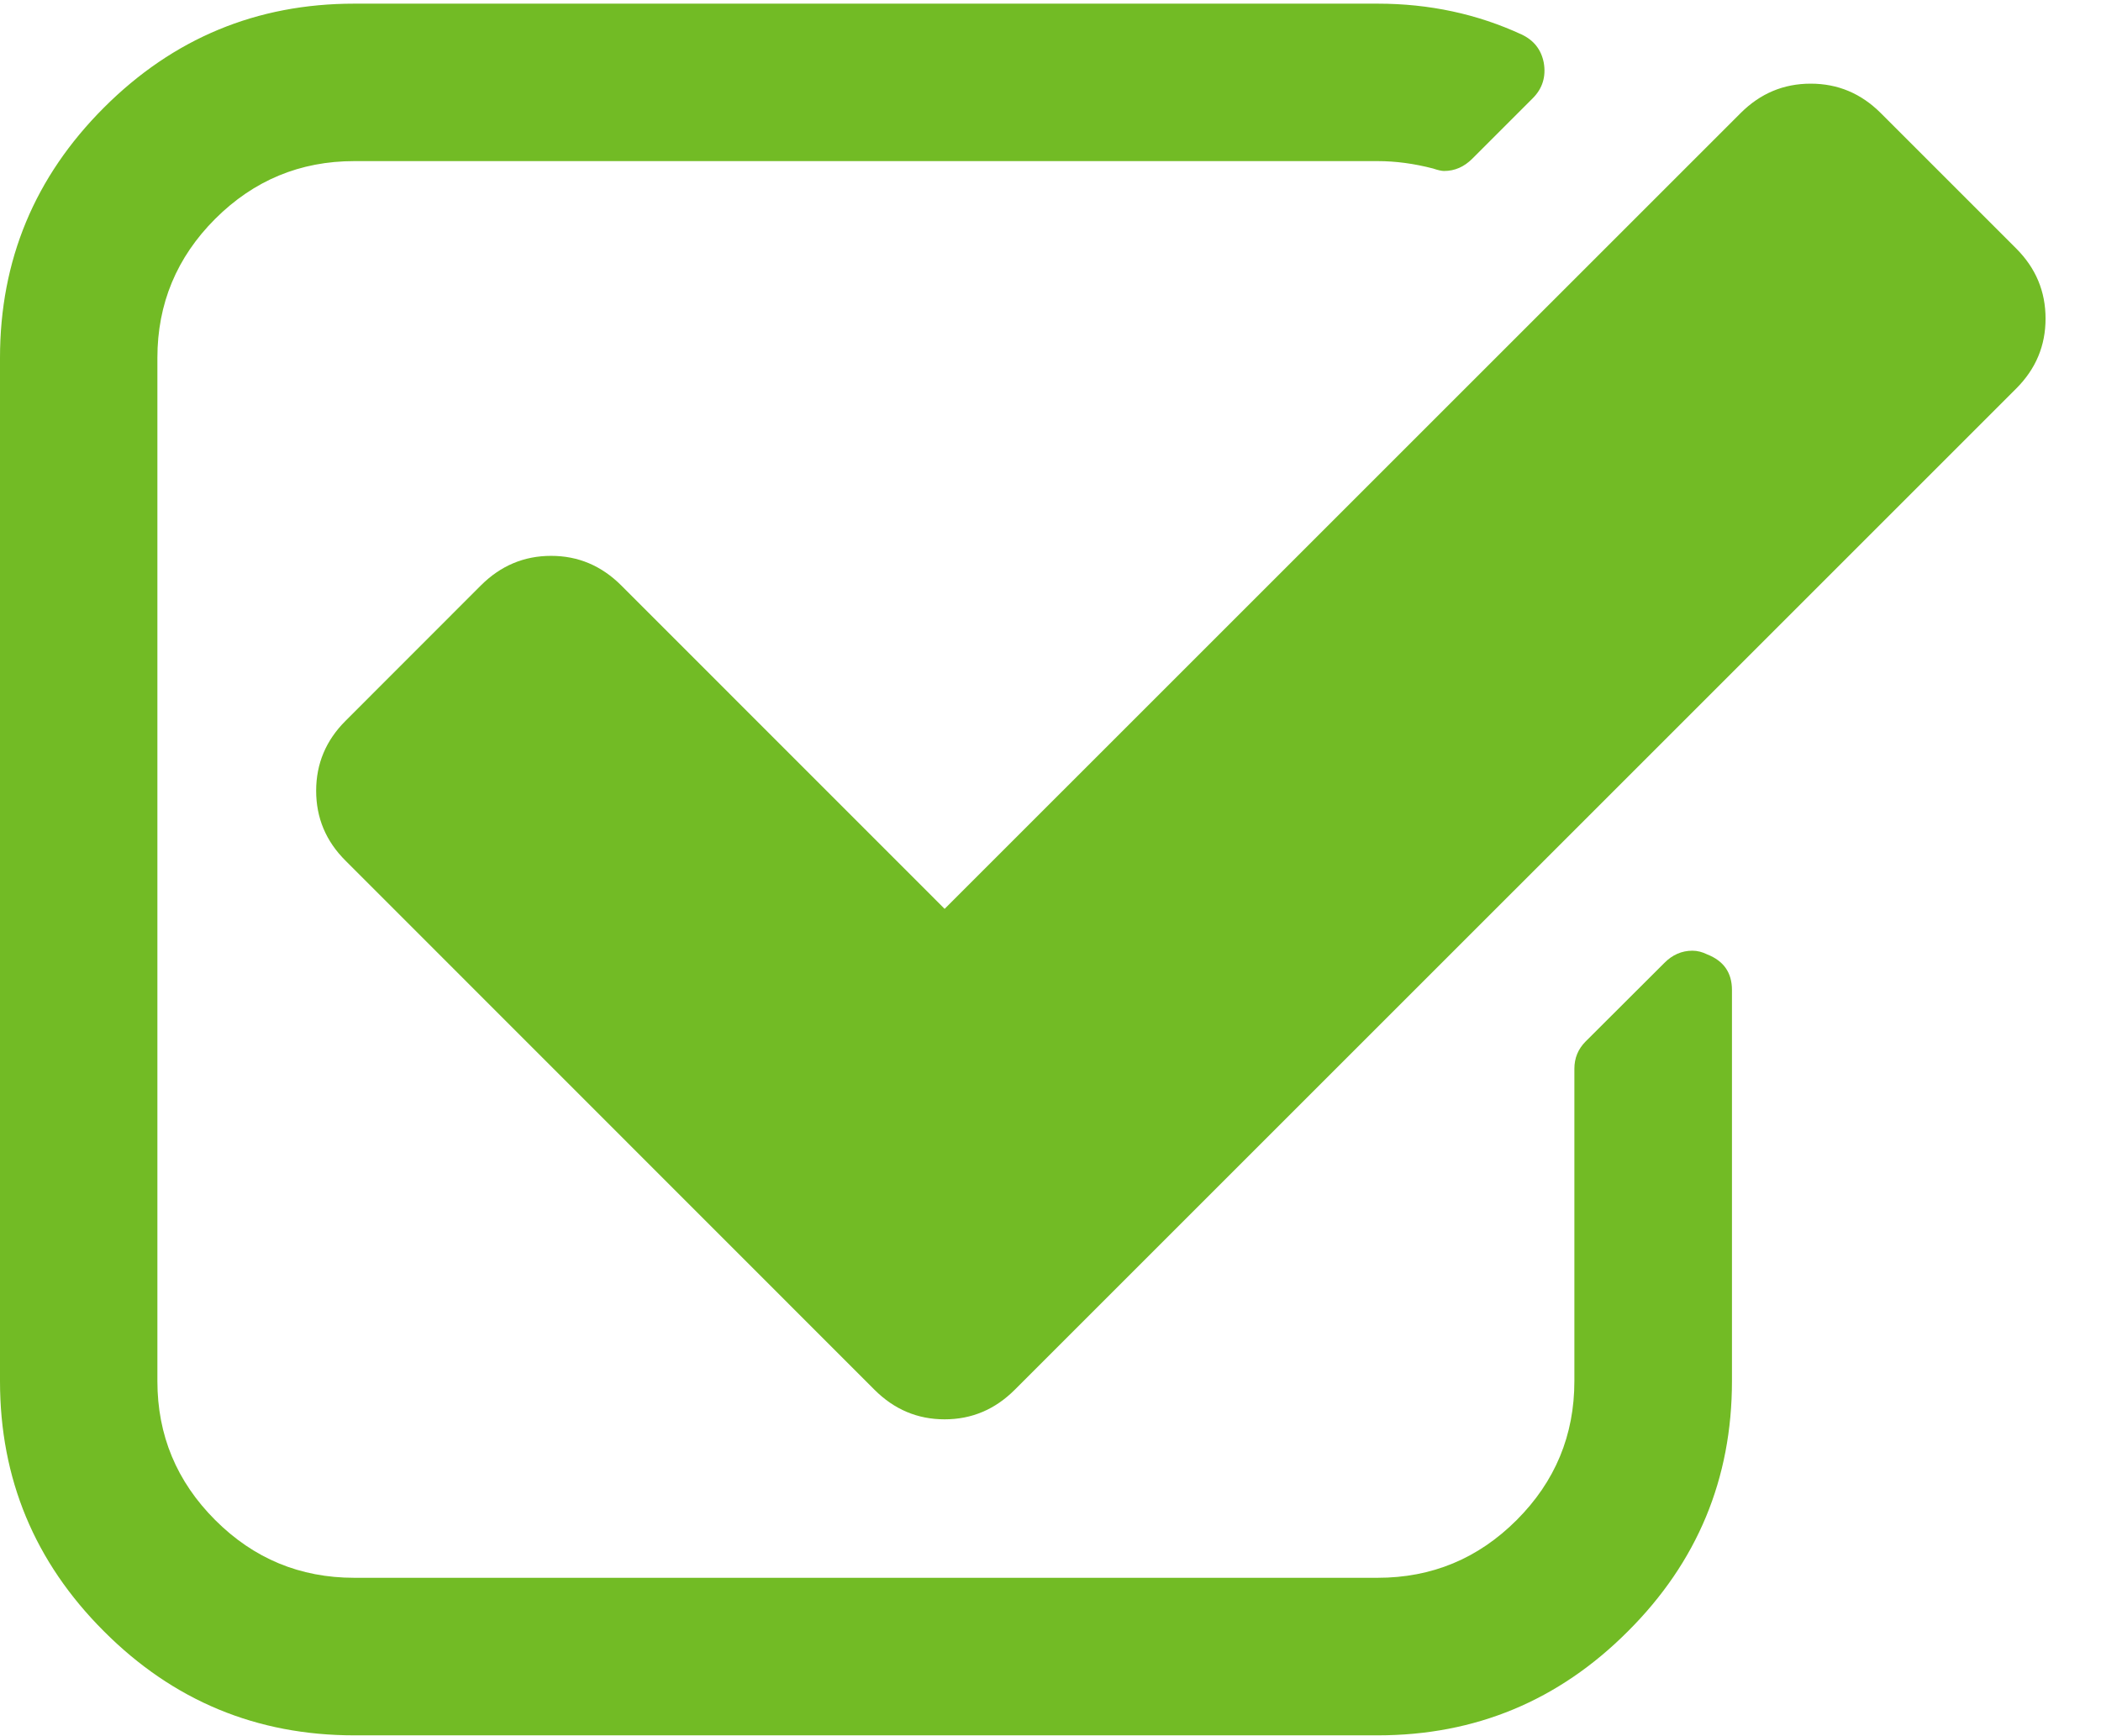
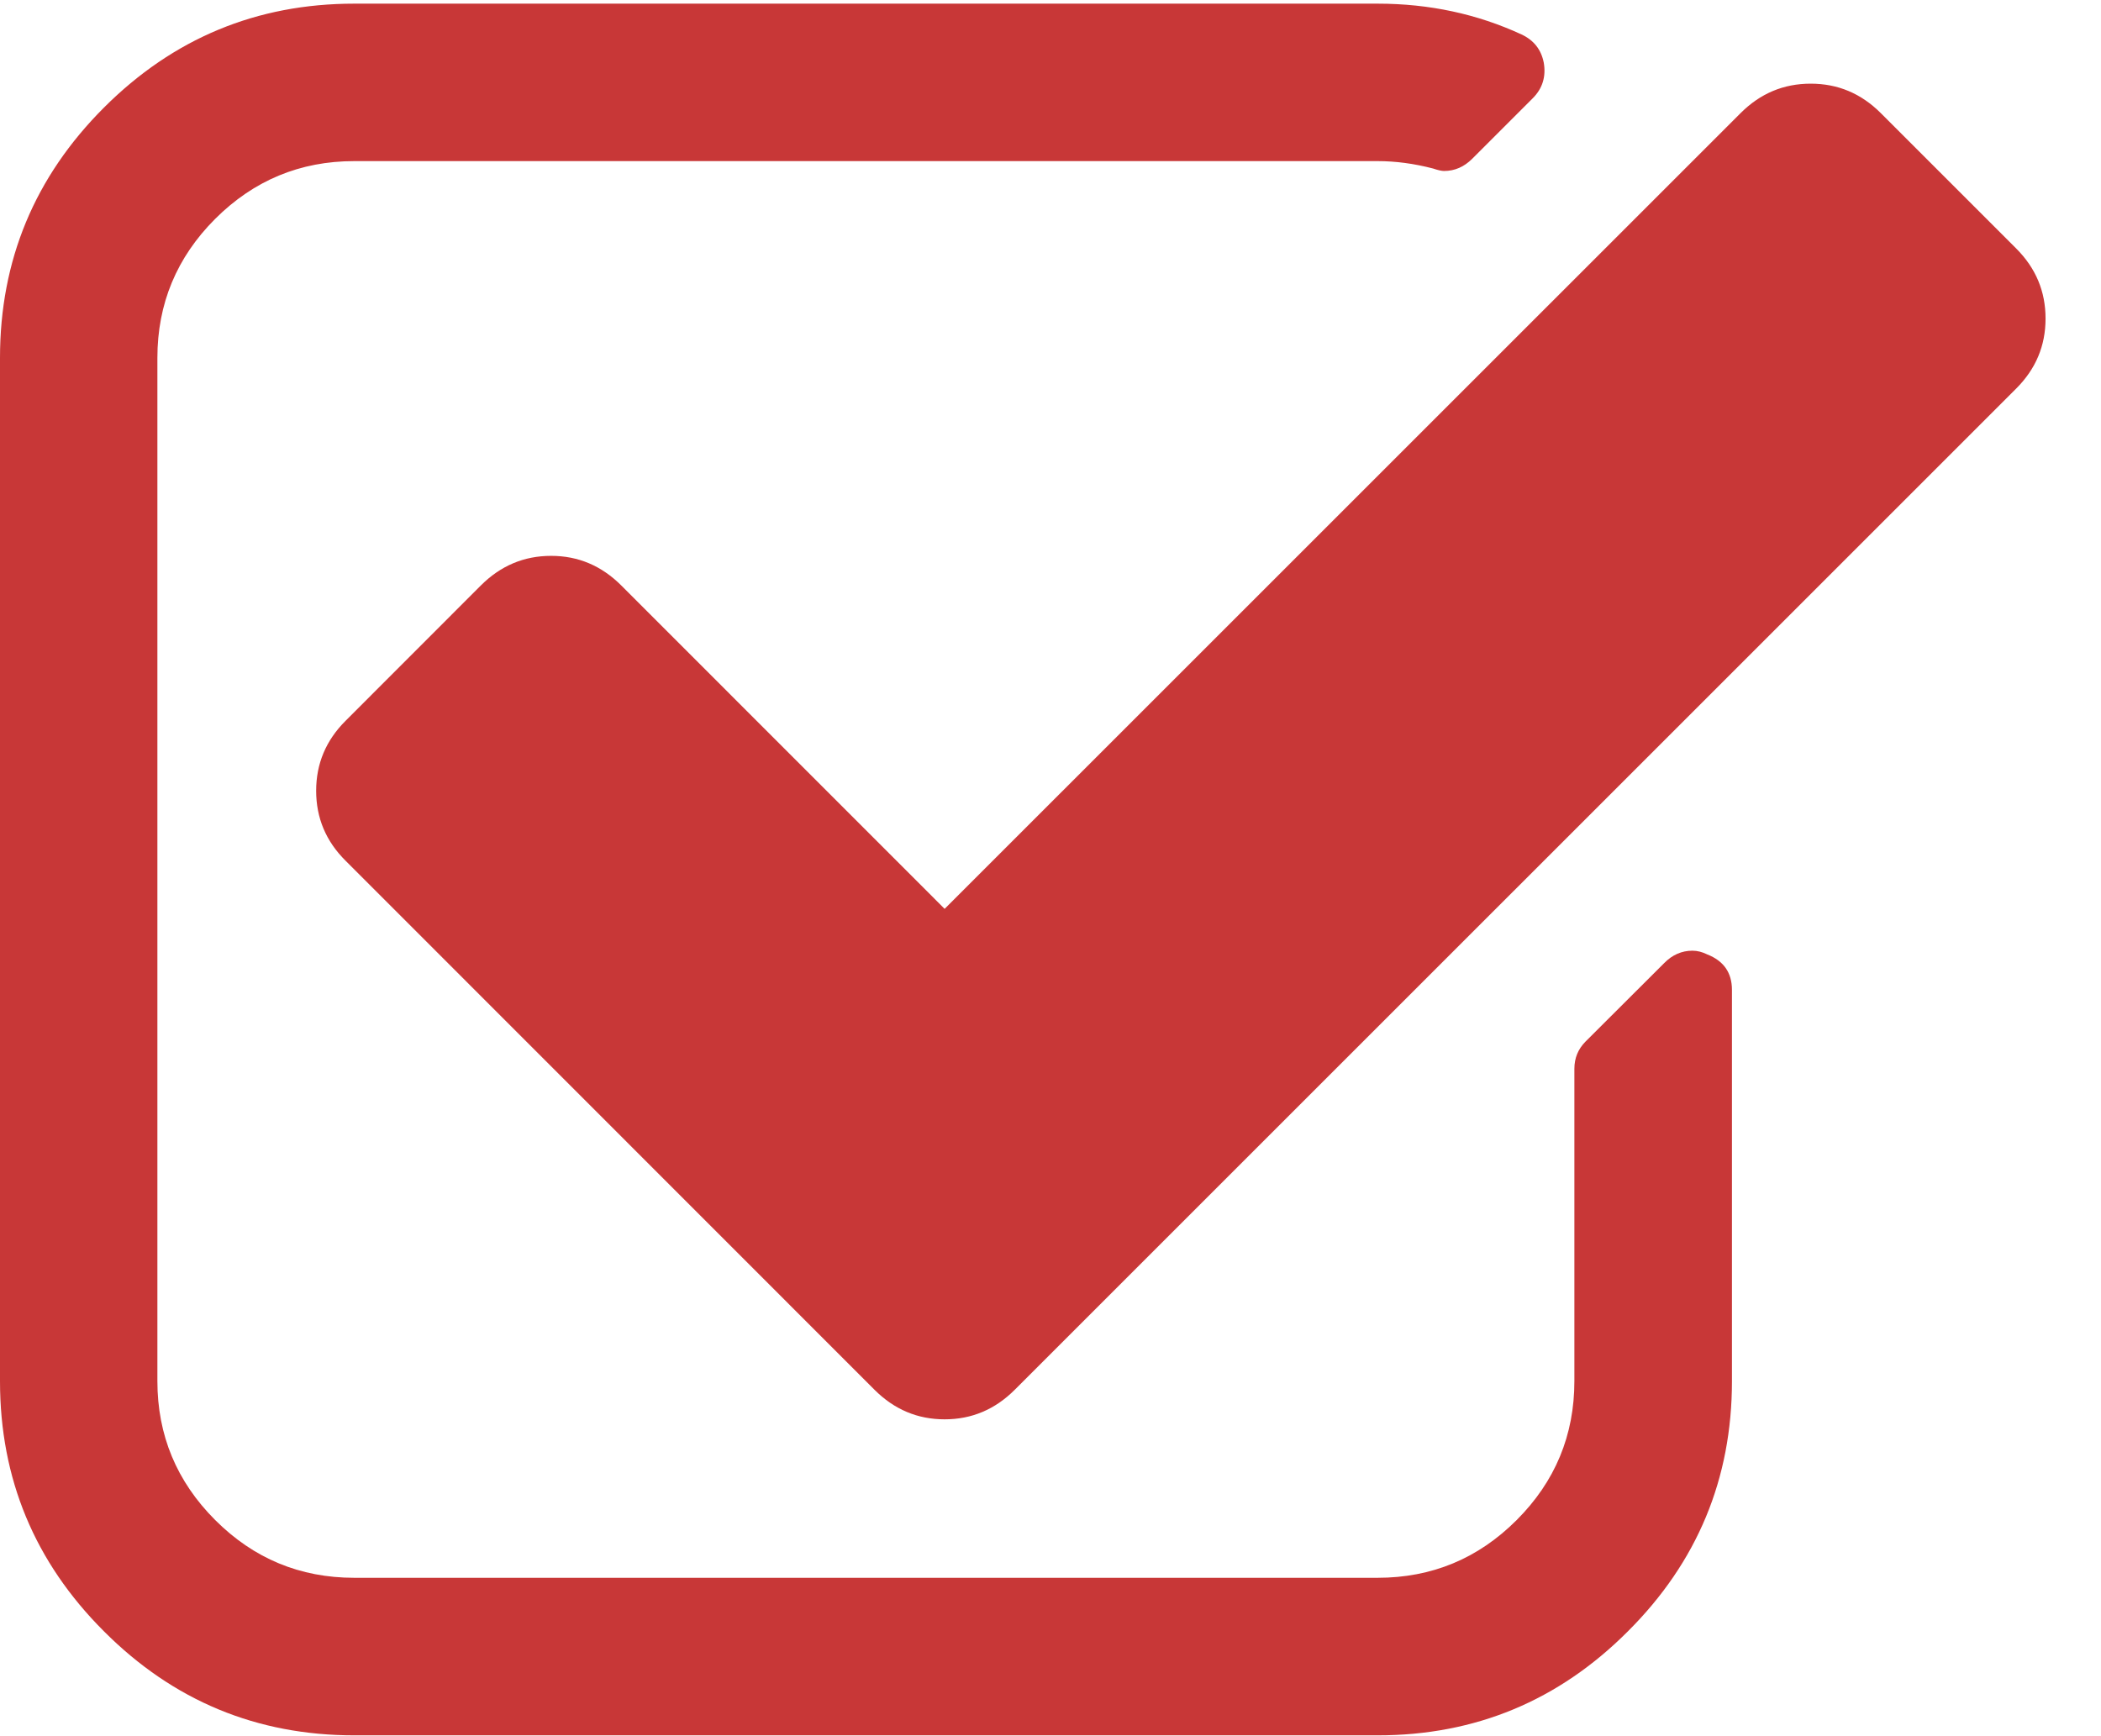
<svg xmlns="http://www.w3.org/2000/svg" version="1.1" id="Слой_1" x="0px" y="0px" width="23px" height="19px" viewBox="0 0 23 19" enable-background="new 0 0 23 19" xml:space="preserve">
  <switch>
    <g>
      <g>
-         <path fill="#72bb25" d="M18.96,10.839v4.283c0,1.068-0.379,1.981-1.139,2.739C17.063,18.621,16.15,19,15.082,19H3.878     c-1.068,0-1.982-0.379-2.74-1.139C0.379,17.103,0,16.19,0,15.122V3.918c0-1.068,0.379-1.981,1.138-2.74     C1.896,0.42,2.81,0.04,3.878,0.04h11.203c0.566,0,1.09,0.113,1.575,0.337c0.135,0.063,0.216,0.166,0.244,0.31     c0.026,0.152-0.014,0.283-0.122,0.39l-0.66,0.66c-0.09,0.09-0.192,0.135-0.31,0.135c-0.026,0-0.067-0.009-0.12-0.027     c-0.208-0.054-0.41-0.081-0.607-0.081H3.878c-0.593,0-1.1,0.211-1.522,0.632c-0.422,0.422-0.633,0.93-0.633,1.522v11.203     c0,0.593,0.211,1.1,0.633,1.522s0.929,0.632,1.522,0.632h11.203c0.593,0,1.1-0.21,1.522-0.632s0.632-0.929,0.632-1.522v-3.419     c0-0.118,0.041-0.216,0.122-0.298l0.862-0.86c0.088-0.09,0.192-0.135,0.308-0.135c0.055,0,0.108,0.014,0.163,0.041     C18.87,10.521,18.96,10.65,18.96,10.839z M22.071,4.255L11.109,15.216c-0.216,0.216-0.471,0.324-0.768,0.324     c-0.297,0-0.552-0.108-0.768-0.324L3.784,9.425c-0.216-0.214-0.323-0.47-0.323-0.767c0-0.296,0.107-0.552,0.323-0.767     l1.481-1.482c0.216-0.215,0.471-0.323,0.768-0.323S6.584,6.194,6.8,6.409l3.541,3.542l8.713-8.712     c0.216-0.216,0.471-0.323,0.768-0.323c0.297,0,0.552,0.107,0.768,0.323l1.481,1.481c0.216,0.216,0.322,0.471,0.322,0.768     S22.287,4.039,22.071,4.255z" />
+         <path fill="#c83737" d="M18.96,10.839v4.283c0,1.068-0.379,1.981-1.139,2.739C17.063,18.621,16.15,19,15.082,19H3.878     c-1.068,0-1.982-0.379-2.74-1.139C0.379,17.103,0,16.19,0,15.122V3.918c0-1.068,0.379-1.981,1.138-2.74     C1.896,0.42,2.81,0.04,3.878,0.04h11.203c0.566,0,1.09,0.113,1.575,0.337c0.135,0.063,0.216,0.166,0.244,0.31     c0.026,0.152-0.014,0.283-0.122,0.39l-0.66,0.66c-0.09,0.09-0.192,0.135-0.31,0.135c-0.026,0-0.067-0.009-0.12-0.027     c-0.208-0.054-0.41-0.081-0.607-0.081H3.878c-0.593,0-1.1,0.211-1.522,0.632c-0.422,0.422-0.633,0.93-0.633,1.522v11.203     c0,0.593,0.211,1.1,0.633,1.522s0.929,0.632,1.522,0.632h11.203c0.593,0,1.1-0.21,1.522-0.632s0.632-0.929,0.632-1.522v-3.419     c0-0.118,0.041-0.216,0.122-0.298l0.862-0.86c0.088-0.09,0.192-0.135,0.308-0.135c0.055,0,0.108,0.014,0.163,0.041     C18.87,10.521,18.96,10.65,18.96,10.839z M22.071,4.255L11.109,15.216c-0.216,0.216-0.471,0.324-0.768,0.324     c-0.297,0-0.552-0.108-0.768-0.324L3.784,9.425c-0.216-0.214-0.323-0.47-0.323-0.767c0-0.296,0.107-0.552,0.323-0.767     l1.481-1.482c0.216-0.215,0.471-0.323,0.768-0.323S6.584,6.194,6.8,6.409l3.541,3.542l8.713-8.712     c0.216-0.216,0.471-0.323,0.768-0.323c0.297,0,0.552,0.107,0.768,0.323l1.481,1.481c0.216,0.216,0.322,0.471,0.322,0.768     S22.287,4.039,22.071,4.255z" />
      </g>
    </g>
  </switch>
</svg>
